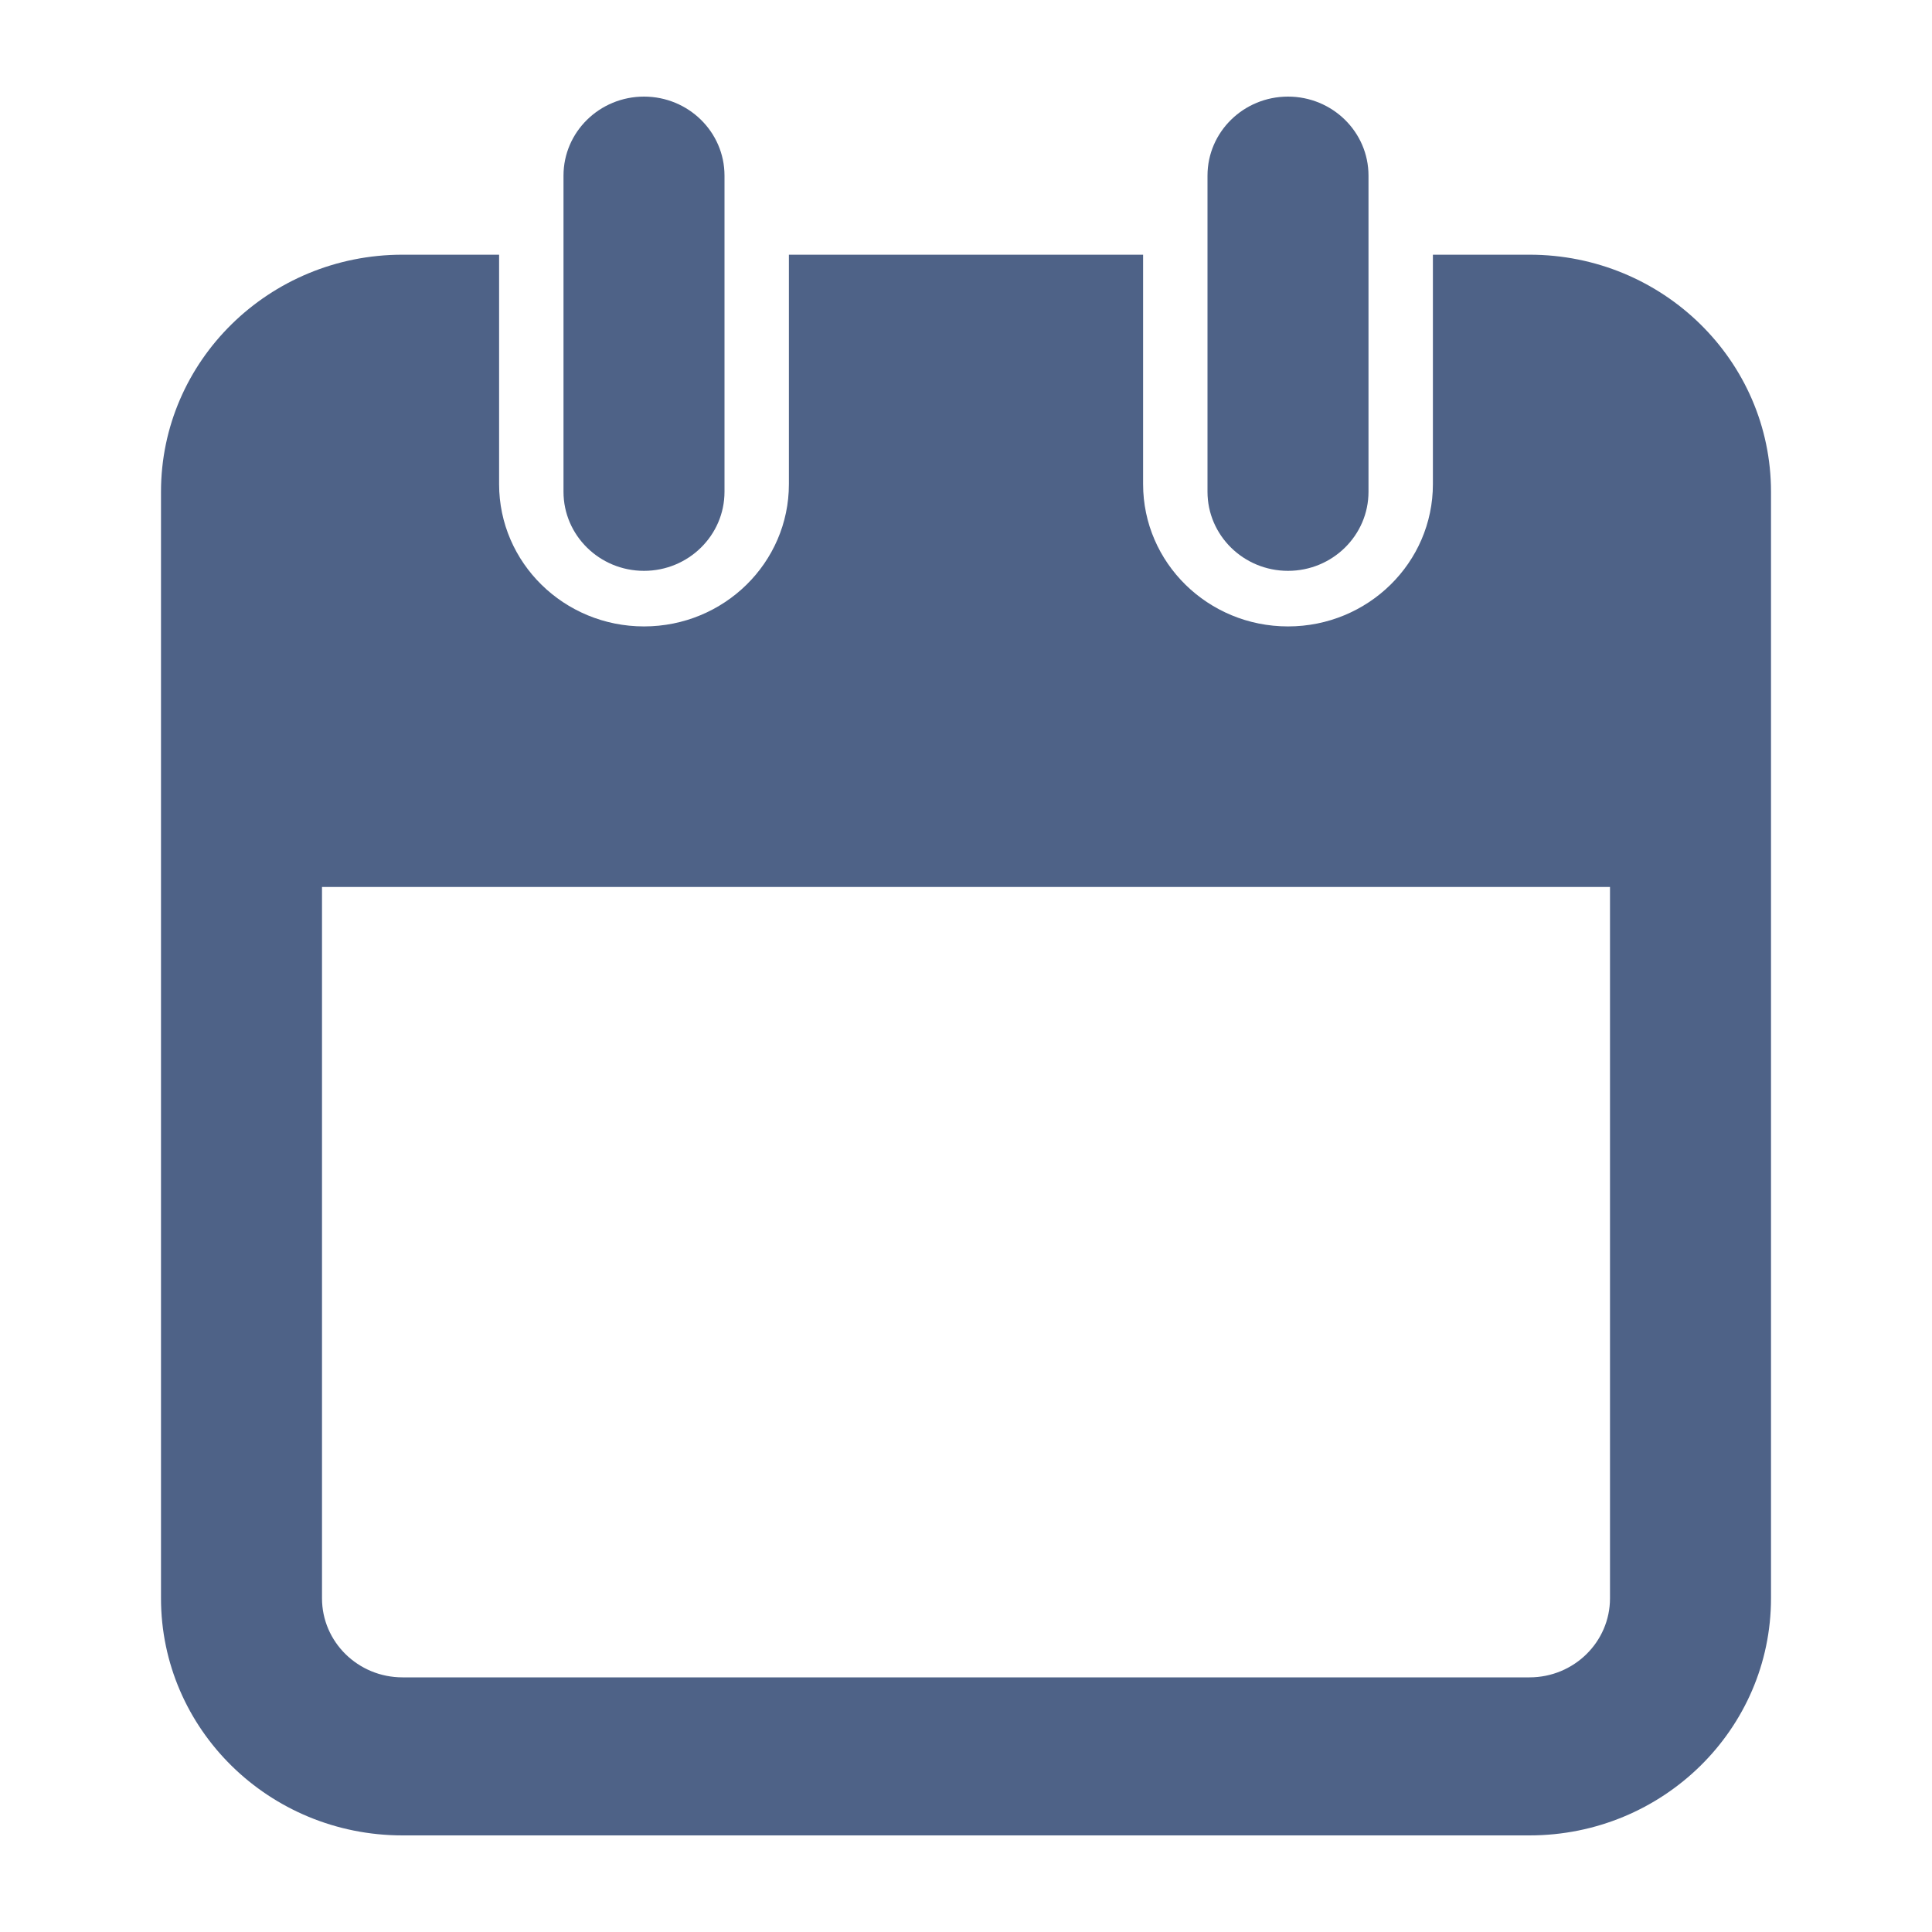
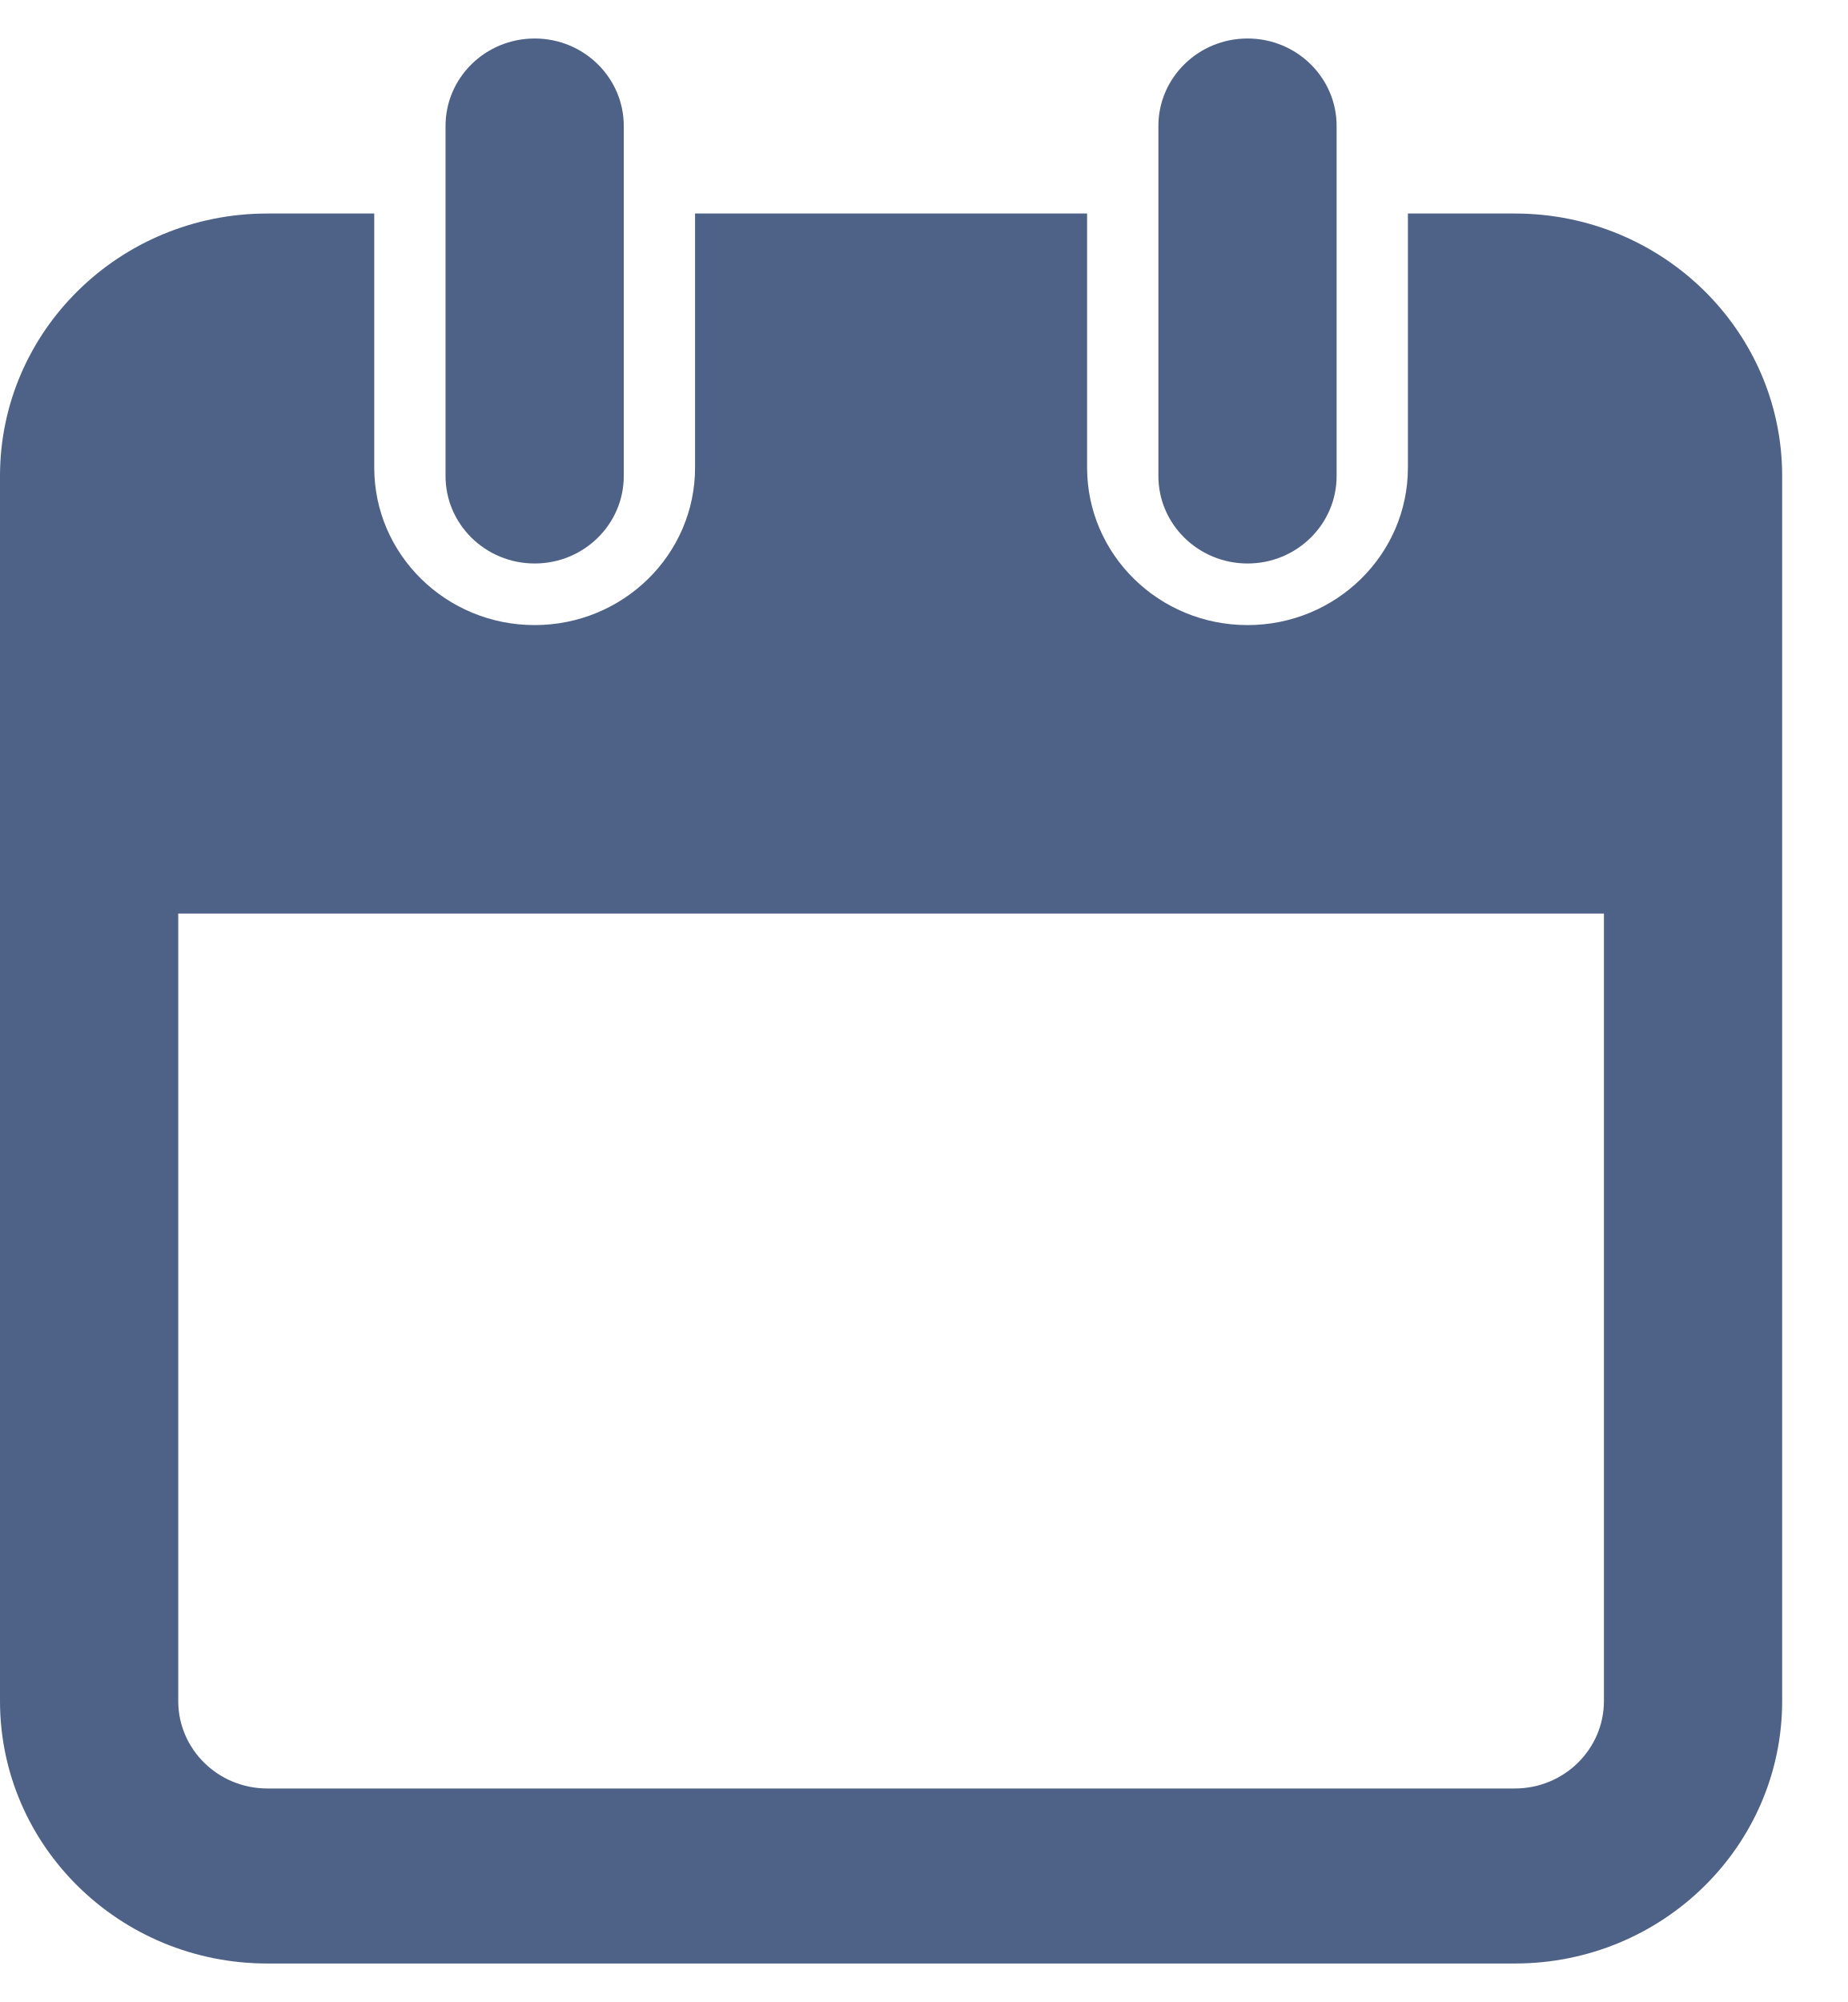
- <svg xmlns="http://www.w3.org/2000/svg" width="30" height="30" viewBox="0 0 30 30" fill="none">
-   <path fill-rule="evenodd" clip-rule="evenodd" d="M7.75 3.955V7.518C7.75 8.738 8.757 9.727 10 9.727C11.243 9.727 12.25 8.738 12.25 7.518V3.955H17.75V7.518C17.75 8.738 18.757 9.727 20 9.727C21.243 9.727 22.25 8.738 22.25 7.518V3.955H23.75C25.821 3.955 27.5 5.603 27.5 7.636V12.546V24.818C27.5 26.852 25.821 28.5 23.75 28.5H6.25C4.179 28.5 2.5 26.852 2.5 24.818V12.546V7.636C2.5 5.603 4.179 3.955 6.25 3.955H7.75ZM5 24.818V13.773H25V24.818C25 25.496 24.44 26.046 23.75 26.046H6.25C5.56 26.046 5 25.496 5 24.818Z" fill="#4E6287" />
-   <path d="M18.75 2.727V7.636C18.75 8.314 19.31 8.864 20 8.864C20.69 8.864 21.25 8.314 21.25 7.636V2.727C21.25 2.049 20.69 1.5 20 1.5C19.31 1.5 18.75 2.049 18.75 2.727Z" fill="#4E6287" />
-   <path d="M8.75 2.727V7.636C8.75 8.314 9.31 8.864 10 8.864C10.69 8.864 11.25 8.314 11.25 7.636V2.727C11.25 2.049 10.69 1.5 10 1.5C9.31 1.5 8.75 2.049 8.75 2.727Z" fill="#4E6287" />
+ <svg xmlns="http://www.w3.org/2000/svg" width="24" height="26" viewBox="0 0 24 26" fill="none">
+   <path fill-rule="evenodd" clip-rule="evenodd" d="M4.861 2.773V6.073C4.861 7.202 5.794 8.118 6.944 8.118C8.095 8.118 9.028 7.202 9.028 6.073V2.773H14.12V6.073C14.12 7.202 15.053 8.118 16.204 8.118C17.354 8.118 18.287 7.202 18.287 6.073V2.773H19.676C21.594 2.773 23.148 4.299 23.148 6.182V10.727V22.091C23.148 23.974 21.594 25.5 19.676 25.5H3.472C1.555 25.5 0 23.974 0 22.091V10.727V6.182C0 4.299 1.555 2.773 3.472 2.773H4.861ZM2.315 22.091V11.864H20.833V22.091C20.833 22.718 20.315 23.227 19.676 23.227H3.472C2.833 23.227 2.315 22.718 2.315 22.091Z" fill="#4E6287" />
+   <path d="M15.046 1.636V6.182C15.046 6.809 15.565 7.318 16.204 7.318C16.843 7.318 17.361 6.809 17.361 6.182V1.636C17.361 1.009 16.843 0.5 16.204 0.5C15.565 0.5 15.046 1.009 15.046 1.636Z" fill="#4E6287" />
+   <path d="M5.787 1.636V6.182C5.787 6.809 6.305 7.318 6.945 7.318C7.584 7.318 8.102 6.809 8.102 6.182V1.636C8.102 1.009 7.584 0.5 6.945 0.5C6.305 0.5 5.787 1.009 5.787 1.636Z" fill="#4E6287" />
</svg>
